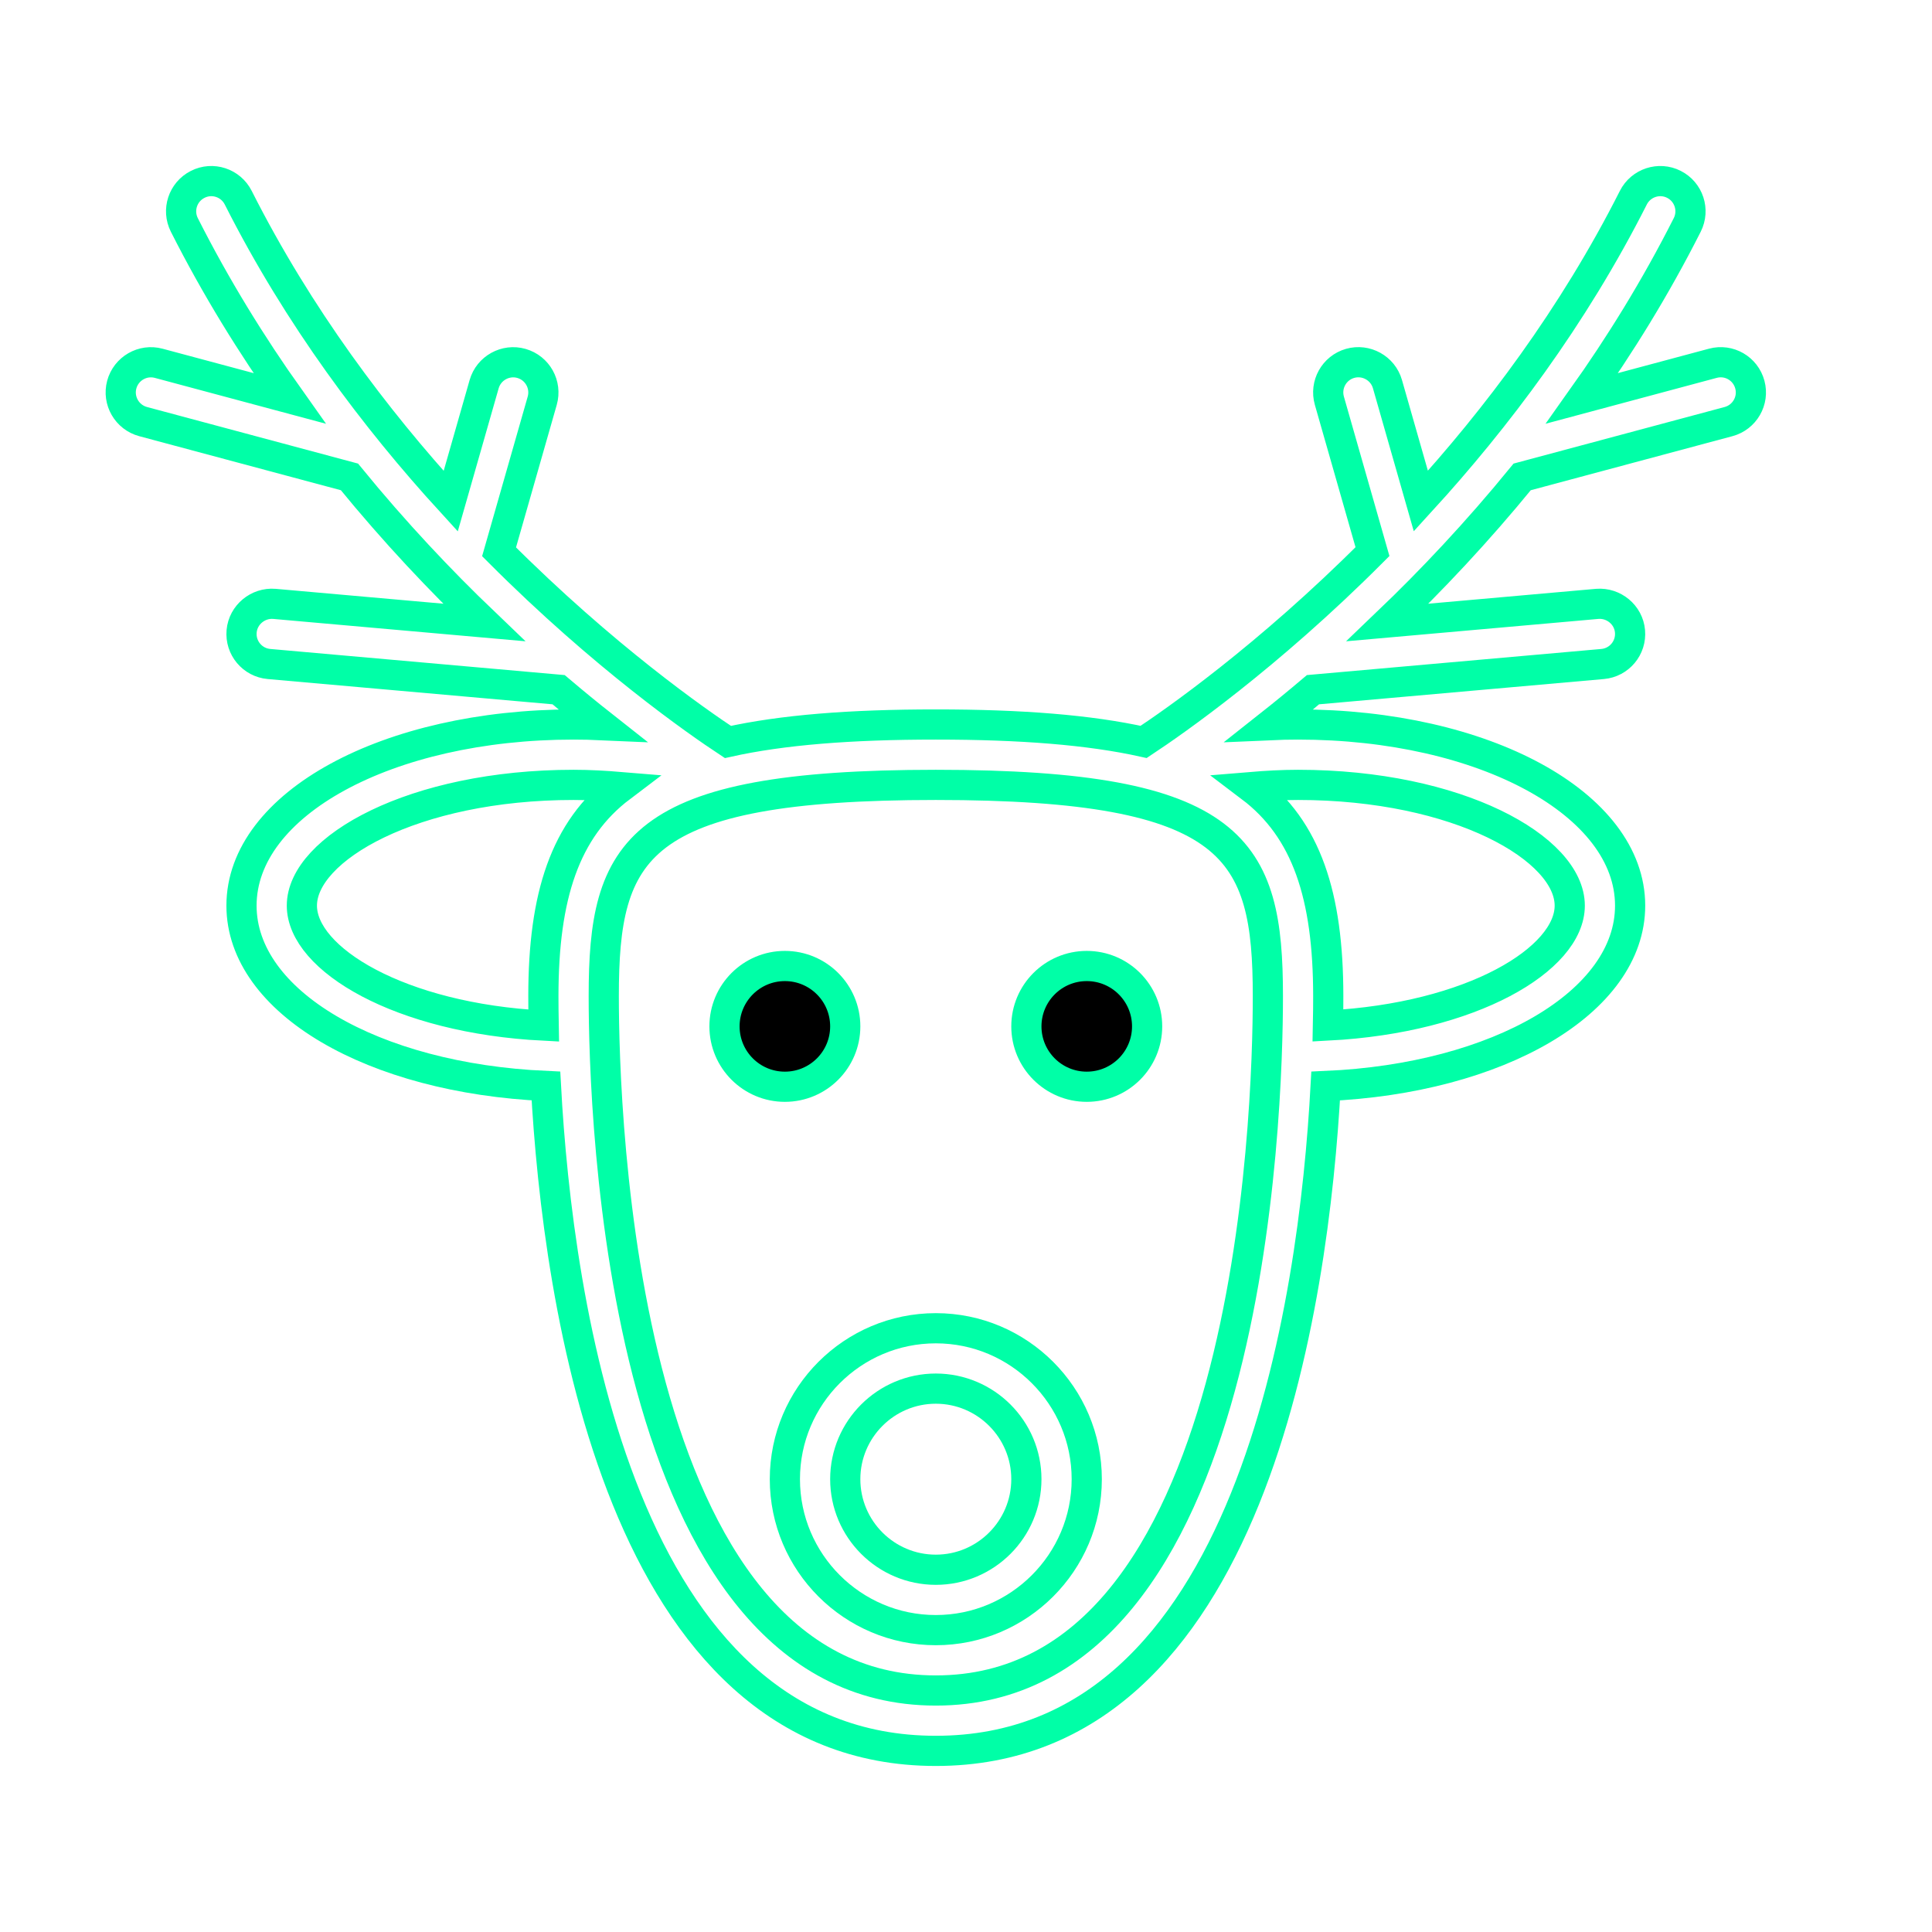
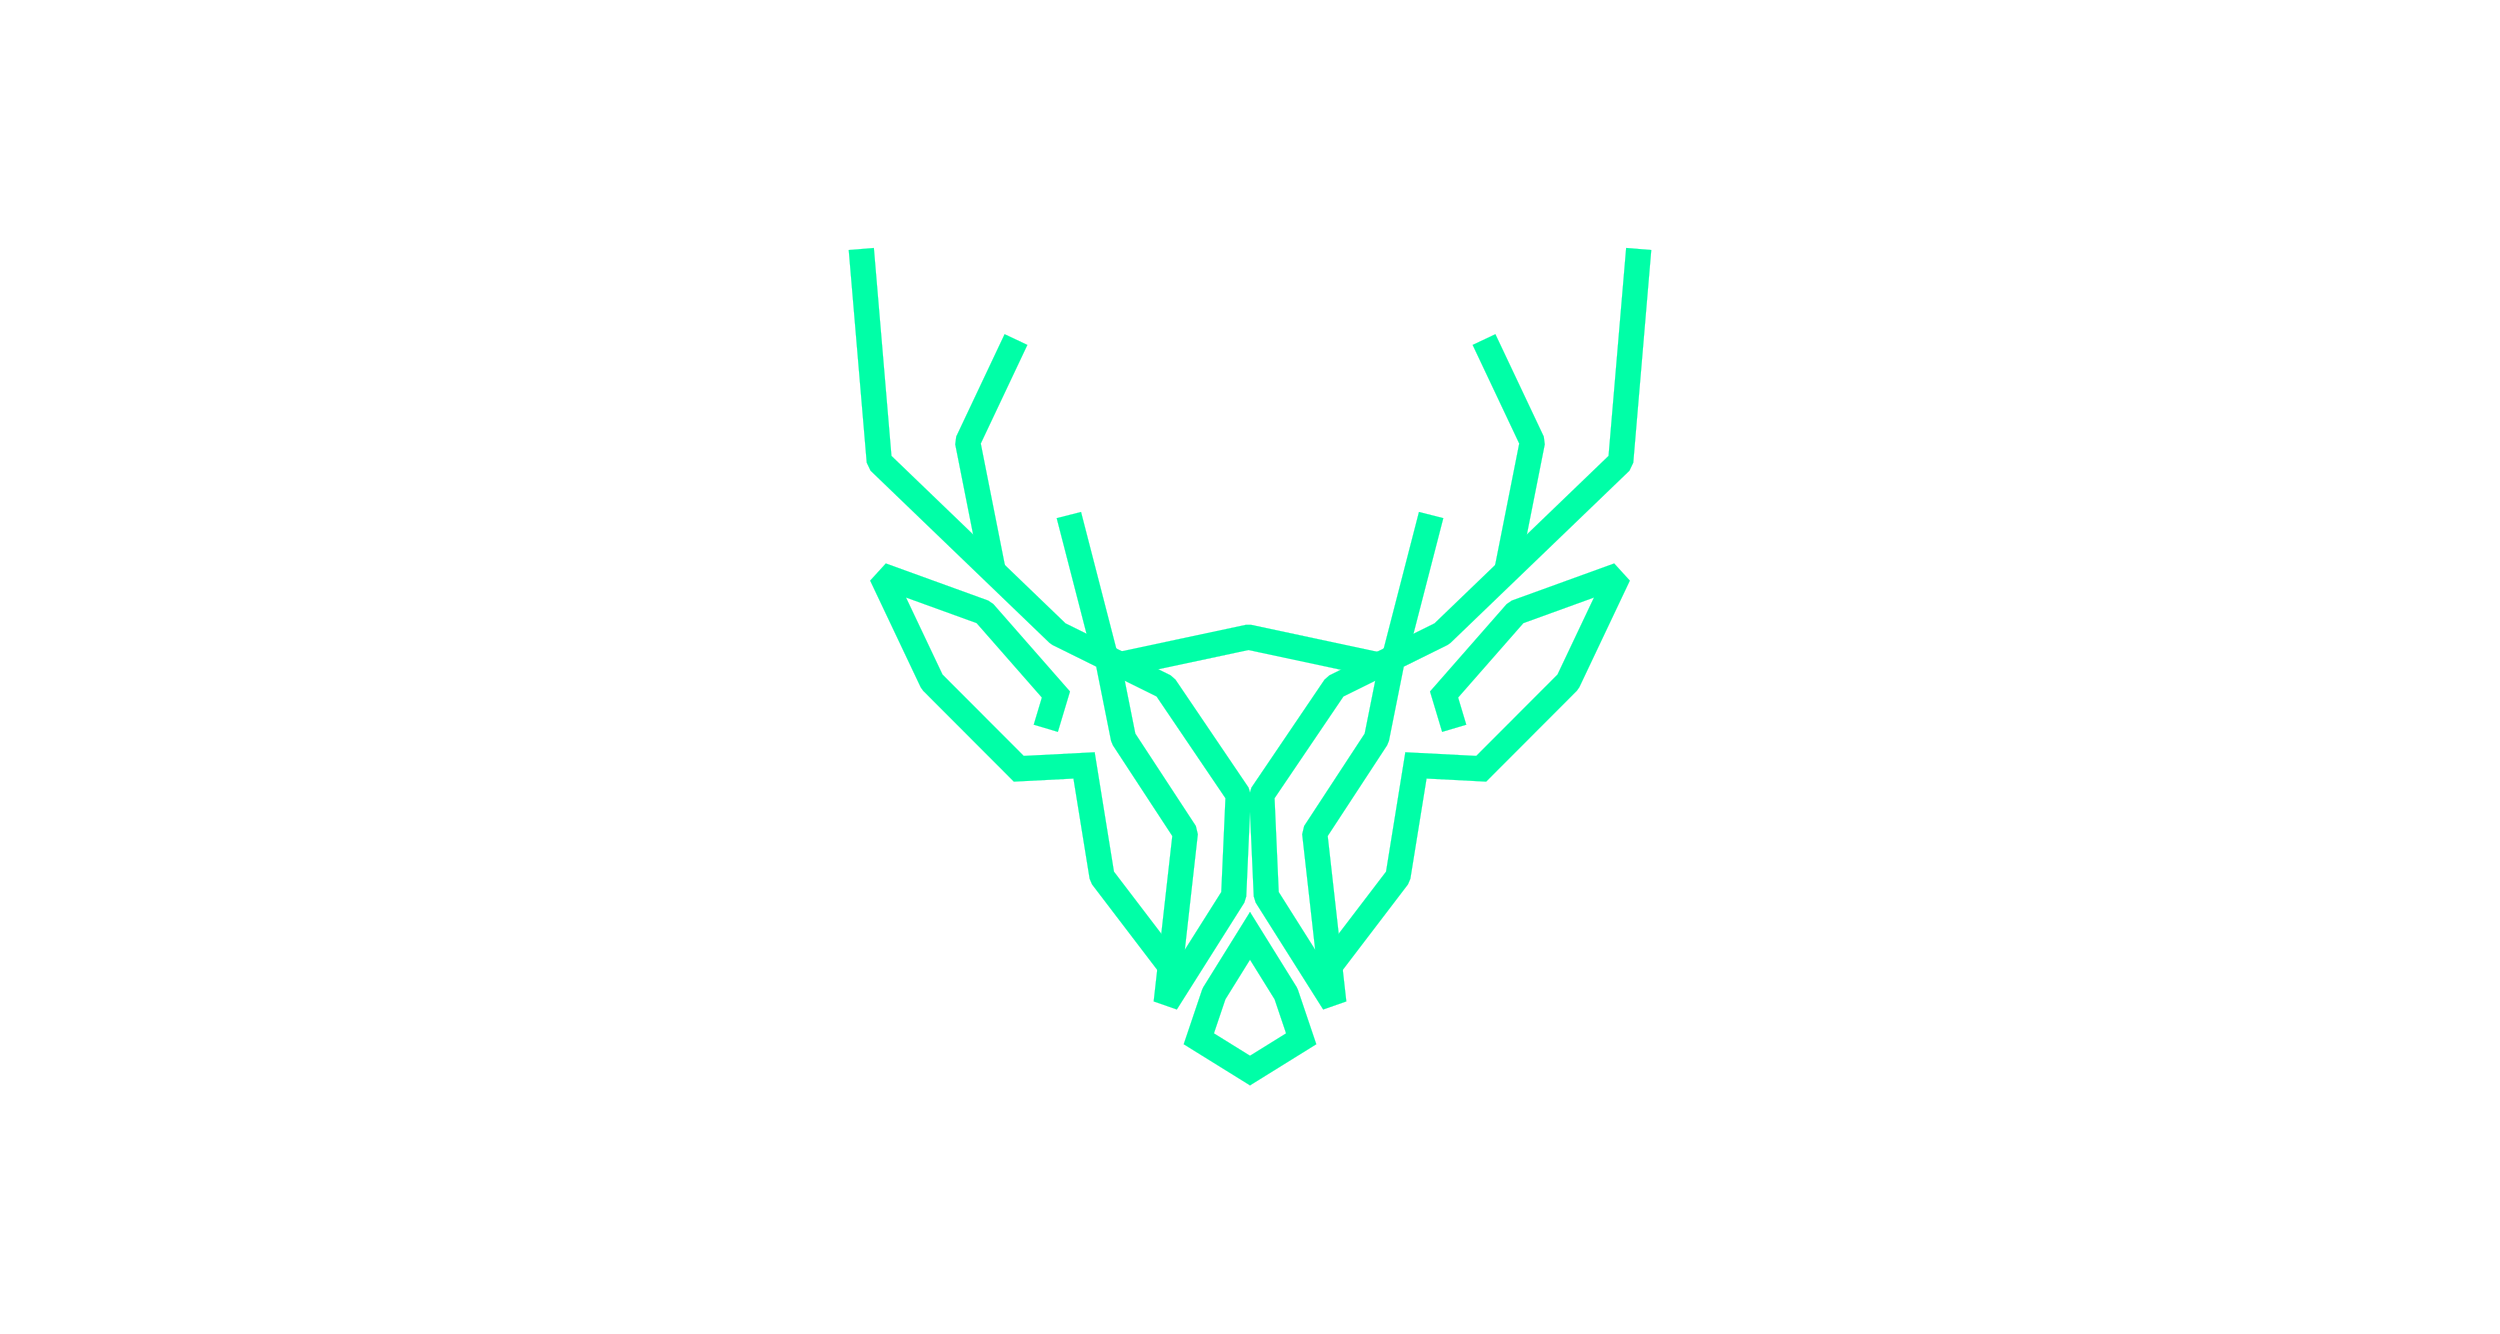
- <svg xmlns="http://www.w3.org/2000/svg" width="50px" height="50px" viewBox="0 0 64 64" version="1.1">
-   <g id="64px-Line" stroke="#00FFA7" strokeWidth="1" fill="none" fill-rule="evenodd">
-     <g id="cel-reindeer">
- 
- </g>
-     <path d="M26,49 C26,51.757 28.243,54 31,54 C33.757,54 36,51.757 36,49 C36,46.243 33.757,44 31,44 C28.243,44 26,46.243 26,49 L26,49 Z M31,46 C32.654,46 34,47.346 34,49 C34,50.654 32.654,52 31,52 C29.346,52 28,50.654 28,49 C28,47.346 29.346,46 31,46 L31,46 Z" id="Shape">
- 
- </path>
-     <circle id="Oval" fill="#000000" cx="26" cy="34" r="2">
- 
- </circle>
-     <circle id="Oval" fill="#000000" cx="36" cy="34" r="2">
- 
- </circle>
-     <path d="M4.741,13.966 L11.576,15.798 C13.074,17.634 14.598,19.245 16.035,20.62 L9.088,20.004 C8.549,19.96 8.053,20.362 8.004,20.912 C7.955,21.462 8.361,21.948 8.912,21.996 L18.505,22.847 C19.009,23.274 19.49,23.668 19.938,24.021 C19.627,24.007 19.313,24 19,24 C12.832,24 8,26.636 8,30 C8,33.189 12.345,35.72 18.085,35.975 C18.471,43.092 20.53,58 31,58 C41.469,58 43.528,43.093 43.914,35.976 C49.638,35.729 54,33.195 54,30 C54,26.636 49.168,24 43,24 C42.687,24 42.373,24.007 42.062,24.021 C42.51,23.667 42.991,23.274 43.495,22.847 L53.088,21.996 C53.639,21.947 54.045,21.462 53.996,20.912 C53.948,20.363 53.454,19.961 52.912,20.004 L45.965,20.62 C47.402,19.245 48.926,17.634 50.424,15.798 L57.259,13.966 C57.792,13.823 58.11,13.275 57.966,12.741 C57.822,12.207 57.276,11.89 56.741,12.034 L52.41,13.195 C53.656,11.443 54.842,9.529 55.892,7.451 C56.141,6.958 55.944,6.356 55.451,6.107 C54.96,5.857 54.356,6.056 54.107,6.548 C52.11,10.5 49.563,13.87 47.068,16.599 L45.961,12.724 C45.809,12.193 45.251,11.887 44.725,12.037 C44.194,12.188 43.886,12.742 44.037,13.273 L45.465,18.273 C41.985,21.761 38.879,23.92 37.885,24.577 C36.085,24.178 33.83,24 31,24 C28.17,24 25.915,24.178 24.113,24.579 C23.119,23.924 20.013,21.768 16.532,18.279 L17.962,13.275 C18.113,12.744 17.806,12.191 17.274,12.039 C16.749,11.888 16.19,12.194 16.038,12.726 L14.93,16.603 C12.437,13.875 9.891,10.506 7.892,6.549 C7.643,6.056 7.04,5.856 6.548,6.108 C6.055,6.357 5.858,6.959 6.107,7.452 C7.157,9.53 8.344,11.444 9.589,13.196 L5.258,12.035 C4.727,11.891 4.177,12.208 4.033,12.742 C3.891,13.274 4.208,13.823 4.741,13.966 L4.741,13.966 Z M43,26 C48.304,26 52,28.108 52,30 C52,31.768 48.772,33.723 43.99,33.972 C43.998,33.589 44,33.262 44,33 C44,29.674 43.282,27.471 41.433,26.073 C41.95,26.03 42.472,26 43,26 L43,26 Z M42,33 C42,36.841 41.47,56 31,56 C20.53,56 20,36.841 20,33 C20,28.133 21.04,26 31,26 C40.96,26 42,28.133 42,33 L42,33 Z M18,33 C18,33.262 18.003,33.59 18.01,33.975 C13.242,33.733 10,31.772 10,30 C10,28.108 13.696,26 19,26 C19.528,26 20.05,26.03 20.567,26.073 C18.718,27.471 18,29.674 18,33 L18,33 Z" id="Shape">
- 
- </path>
-   </g>
+ <svg xmlns="http://www.w3.org/2000/svg" width="150px" height="80px" viewBox="0 0 2400 1680">
+   <path fill-rule="nonzero" fill="#00FFA7" fill-opacity="1" d="M 1705.59 315.039 L 1682.91 582.961 L 1678.07 593.07 L 1452.672 809.961 L 1448.699 812.75 L 1393.75 839.938 L 1375.039 933.484 L 1372.75 939.066 L 1297.898 1053.383 L 1321.359 1261.777 L 1292.211 1271.949 L 1207.16 1137.277 L 1204.738 1129.527 L 1200 1022.871 L 1200 998.688 L 1201.801 992.395 L 1293.941 856.305 L 1300.02 850.973 L 1432.488 785.434 L 1651.781 574.422 L 1673.961 312.441 Z M 1357.82 857.715 L 1317.738 877.543 L 1230.93 1005.762 L 1236.18 1123.941 L 1282.141 1196.711 L 1265.762 1051.195 L 1268.238 1040.777 L 1344.512 924.293 L 1357.82 857.715 " />
+   <path fill="none" stroke-width="2.16" stroke-linecap="butt" stroke-linejoin="miter" stroke="#00FFA7" stroke-opacity="1" stroke-miterlimit="2.613" d="M 17055.898 13649.609 L 16829.102 10970.391 L 16780.703 10869.297 L 14526.719 8700.391 L 14486.992 8672.5 L 13937.5 8400.625 L 13750.391 7465.156 L 13727.5 7409.336 L 12978.984 6266.172 L 13213.594 4182.227 L 12922.109 4080.508 L 12071.602 5427.227 L 12047.383 5504.727 L 12000 6571.289 L 12000 6813.125 L 12018.008 6876.055 L 12939.414 8236.953 L 13000.195 8290.273 L 14324.883 8945.664 L 16517.812 11055.781 L 16739.609 13675.586 Z M 13578.203 8222.852 L 13177.383 8024.57 L 12309.297 6742.383 L 12361.797 5560.586 L 12821.406 4832.891 L 12657.617 6288.047 L 12682.383 6392.227 L 13445.117 7557.07 Z M 13578.203 8222.852 " transform="matrix(0.1, 0, 0, -0.1, 0, 1680)" />
+   <path fill-rule="nonzero" fill="#00FFA7" fill-opacity="1" d="M 1287.352 1208.539 L 1371.43 1098.273 L 1395.738 947.859 L 1485.09 952.48 L 1587.441 849.953 L 1633.449 752.848 L 1544.461 785.117 L 1462.23 878.914 L 1472.488 913.098 L 1442.102 922.152 L 1426.828 871.281 L 1523.352 761.195 L 1529.859 756.73 L 1658.859 709.949 L 1678.578 731.594 L 1614.922 865.945 L 1611.82 870.348 L 1497.531 984.836 L 1422.449 980.953 L 1402.039 1107.227 L 1399 1114.359 L 1312.531 1227.766 L 1287.352 1208.539 " />
+   <path fill="none" stroke-width="2.16" stroke-linecap="butt" stroke-linejoin="miter" stroke="#00FFA7" stroke-opacity="1" stroke-miterlimit="2.613" d="M 12873.516 4714.609 L 13714.297 5817.266 L 13957.383 7321.406 L 14850.898 7275.195 L 15874.414 8300.469 L 16334.492 9271.523 L 15444.609 8948.828 L 14622.305 8010.859 L 14724.883 7669.023 L 14421.016 7578.477 L 14268.281 8087.188 L 15233.516 9188.047 L 15298.594 9232.695 L 16588.594 9700.508 L 16785.781 9484.062 L 16149.219 8140.547 L 16118.203 8096.523 L 14975.312 6951.641 L 14224.492 6990.469 L 14020.391 5727.734 L 13990 5656.406 L 13125.312 4522.344 Z M 12873.516 4714.609 " transform="matrix(0.1, 0, 0, -0.1, 0, 1680)" />
+   <path fill-rule="nonzero" fill="#00FFA7" fill-opacity="1" d="M 1200 1149.145 L 1258.82 1243.801 L 1260.371 1247.148 L 1283.52 1315.727 L 1200 1367.566 L 1200 1330.254 L 1245.48 1302.023 L 1230.98 1259.066 L 1200 1209.203 L 1200 1149.145 " />
+   <path fill="none" stroke-width="2.16" stroke-linecap="butt" stroke-linejoin="miter" stroke="#00FFA7" stroke-opacity="1" stroke-miterlimit="2.613" d="M 12000 5308.555 L 12588.203 4361.992 L 12603.711 4328.516 L 12835.195 3642.734 L 12000 3124.336 L 12000 3497.461 L 12454.805 3779.766 L 12309.805 4209.336 L 12000 4707.969 Z M 12000 5308.555 " transform="matrix(0.1, 0, 0, -0.1, 0, 1680)" />
+   <path fill-rule="nonzero" fill="#00FFA7" fill-opacity="1" d="M 1509.18 421.09 L 1570.141 550.09 L 1571.379 559.891 L 1538.77 724.328 L 1507.641 718.25 L 1539.238 558.871 L 1480.531 434.609 L 1509.18 421.09 " />
+   <path fill="none" stroke-width="2.16" stroke-linecap="butt" stroke-linejoin="miter" stroke="#00FFA7" stroke-opacity="1" stroke-miterlimit="2.613" d="M 15091.797 12589.102 L 15701.406 11299.102 L 15713.789 11201.094 L 15387.695 9556.719 L 15076.406 9617.5 L 15392.383 11211.289 L 14805.312 12453.906 Z M 15091.797 12589.102 " transform="matrix(0.1, 0, 0, -0.1, 0, 1680)" />
+   <path fill-rule="nonzero" fill="#00FFA7" fill-opacity="1" d="M 1367.551 820.867 L 1412.91 645.09 L 1443.551 652.898 L 1398.191 828.68 L 1367.551 820.867 " />
+   <path fill="none" stroke-width="2.16" stroke-linecap="butt" stroke-linejoin="miter" stroke="#00FFA7" stroke-opacity="1" stroke-miterlimit="2.613" d="M 13675.508 8591.328 L 14129.102 10349.102 L 14435.508 10271.016 L 13981.914 8513.203 Z M 13675.508 8591.328 " transform="matrix(0.1, 0, 0, -0.1, 0, 1680)" />
+   <path fill-rule="nonzero" fill="#00FFA7" fill-opacity="1" d="M 694.41 315.039 L 717.094 582.961 L 721.93 593.07 L 947.324 809.961 L 951.297 812.75 L 1006.25 839.938 L 1024.961 933.484 L 1027.25 939.066 L 1102.102 1053.383 L 1078.641 1261.777 L 1107.789 1271.949 L 1192.84 1137.277 L 1195.262 1129.527 L 1200 1022.871 L 1200 998.688 L 1198.199 992.395 L 1106.059 856.305 L 1099.98 850.973 L 967.512 785.434 L 748.223 574.422 L 726.043 312.441 Z M 1042.18 857.715 L 1082.262 877.543 L 1169.07 1005.762 L 1163.82 1123.941 L 1117.859 1196.711 L 1134.238 1051.195 L 1131.762 1040.777 L 1055.488 924.293 L 1042.18 857.715 " />
+   <path fill="none" stroke-width="2.16" stroke-linecap="butt" stroke-linejoin="miter" stroke="#00FFA7" stroke-opacity="1" stroke-miterlimit="2.613" d="M 6944.102 13649.609 L 7170.938 10970.391 L 7219.297 10869.297 L 9473.242 8700.391 L 9512.969 8672.5 L 10062.5 8400.625 L 10249.609 7465.156 L 10272.5 7409.336 L 11021.016 6266.172 L 10786.406 4182.227 L 11077.891 4080.508 L 11928.398 5427.227 L 11952.617 5504.727 L 12000 6571.289 L 12000 6813.125 L 11981.992 6876.055 L 11060.586 8236.953 L 10999.805 8290.273 L 9675.117 8945.664 L 7482.227 11055.781 L 7260.43 13675.586 Z M 10421.797 8222.852 L 10822.617 8024.57 L 11690.703 6742.383 L 11638.203 5560.586 L 11178.594 4832.891 L 11342.383 6288.047 L 11317.617 6392.227 L 10554.883 7557.07 Z M 10421.797 8222.852 " transform="matrix(0.1, 0, 0, -0.1, 0, 1680)" />
+   <path fill-rule="nonzero" fill="#00FFA7" fill-opacity="1" d="M 1112.648 1208.539 L 1028.57 1098.273 L 1004.262 947.859 L 914.906 952.48 L 812.562 849.953 L 766.547 752.848 L 855.539 785.117 L 937.77 878.914 L 927.516 913.098 L 957.902 922.152 L 973.164 871.281 L 876.652 761.195 L 870.141 756.73 L 741.141 709.949 L 721.418 731.594 L 785.078 865.945 L 788.18 870.348 L 902.469 984.836 L 977.551 980.953 L 997.961 1107.227 L 1001 1114.359 L 1087.469 1227.766 L 1112.648 1208.539 " />
+   <path fill="none" stroke-width="2.16" stroke-linecap="butt" stroke-linejoin="miter" stroke="#00FFA7" stroke-opacity="1" stroke-miterlimit="2.613" d="M 11126.484 4714.609 L 10285.703 5817.266 L 10042.617 7321.406 L 9149.062 7275.195 L 8125.625 8300.469 L 7665.469 9271.523 L 8555.391 8948.828 L 9377.695 8010.859 L 9275.156 7669.023 L 9579.023 7578.477 L 9731.641 8087.188 L 8766.523 9188.047 L 8701.406 9232.695 L 7411.406 9700.508 L 7214.18 9484.062 L 7850.781 8140.547 L 7881.797 8096.523 L 9024.688 6951.641 L 9775.508 6990.469 L 9979.609 5727.734 L 10010 5656.406 L 10874.688 4522.344 Z M 11126.484 4714.609 " transform="matrix(0.1, 0, 0, -0.1, 0, 1680)" />
+   <path fill-rule="nonzero" fill="#00FFA7" fill-opacity="1" d="M 1200 1149.145 L 1141.18 1243.801 L 1139.629 1247.148 L 1116.48 1315.727 L 1200 1367.566 L 1200 1330.254 L 1154.52 1302.023 L 1169.02 1259.066 L 1200 1209.203 L 1200 1149.145 " />
+   <path fill="none" stroke-width="2.16" stroke-linecap="butt" stroke-linejoin="miter" stroke="#00FFA7" stroke-opacity="1" stroke-miterlimit="2.613" d="M 12000 5308.555 L 11411.797 4361.992 L 11396.289 4328.516 L 11164.805 3642.734 L 12000 3124.336 L 12000 3497.461 L 11545.195 3779.766 L 11690.195 4209.336 L 12000 4707.969 Z M 12000 5308.555 " transform="matrix(0.1, 0, 0, -0.1, 0, 1680)" />
+   <path fill-rule="nonzero" fill="#00FFA7" fill-opacity="1" d="M 890.816 421.09 L 829.863 550.09 L 828.621 559.891 L 861.227 724.328 L 892.359 718.25 L 860.758 558.871 L 919.473 434.609 L 890.816 421.09 " />
+   <path fill="none" stroke-width="2.16" stroke-linecap="butt" stroke-linejoin="miter" stroke="#00FFA7" stroke-opacity="1" stroke-miterlimit="2.613" d="M 8908.164 12589.102 L 8298.633 11299.102 L 8286.211 11201.094 L 8612.266 9556.719 L 8923.594 9617.5 L 8607.578 11211.289 L 9194.727 12453.906 Z M 8908.164 12589.102 " transform="matrix(0.1, 0, 0, -0.1, 0, 1680)" />
+   <path fill-rule="nonzero" fill="#00FFA7" fill-opacity="1" d="M 1032.449 820.867 L 987.09 645.09 L 956.453 652.898 L 1001.809 828.68 L 1032.449 820.867 " />
+   <path fill="none" stroke-width="2.16" stroke-linecap="butt" stroke-linejoin="miter" stroke="#00FFA7" stroke-opacity="1" stroke-miterlimit="2.613" d="M 10324.492 8591.328 L 9870.898 10349.102 L 9564.531 10271.016 L 10018.086 8513.203 Z M 10324.492 8591.328 " transform="matrix(0.1, 0, 0, -0.1, 0, 1680)" />
+   <path fill-rule="nonzero" fill="#00FFA7" fill-opacity="1" d="M 1028.551 822.73 L 1194.762 787.293 L 1201.34 787.293 L 1367.191 822.73 L 1360.621 853.742 L 1198.039 819.004 L 1035.129 853.742 L 1028.551 822.73 " />
+   <path fill="none" stroke-width="2.16" stroke-linecap="butt" stroke-linejoin="miter" stroke="#00FFA7" stroke-opacity="1" stroke-miterlimit="2.613" d="M 10285.508 8572.695 L 11947.617 8927.07 L 12013.398 8927.07 L 13671.914 8572.695 L 13606.211 8262.578 L 11980.391 8609.961 L 10351.289 8262.578 Z M 10285.508 8572.695 " transform="matrix(0.1, 0, 0, -0.1, 0, 1680)" />
</svg>
